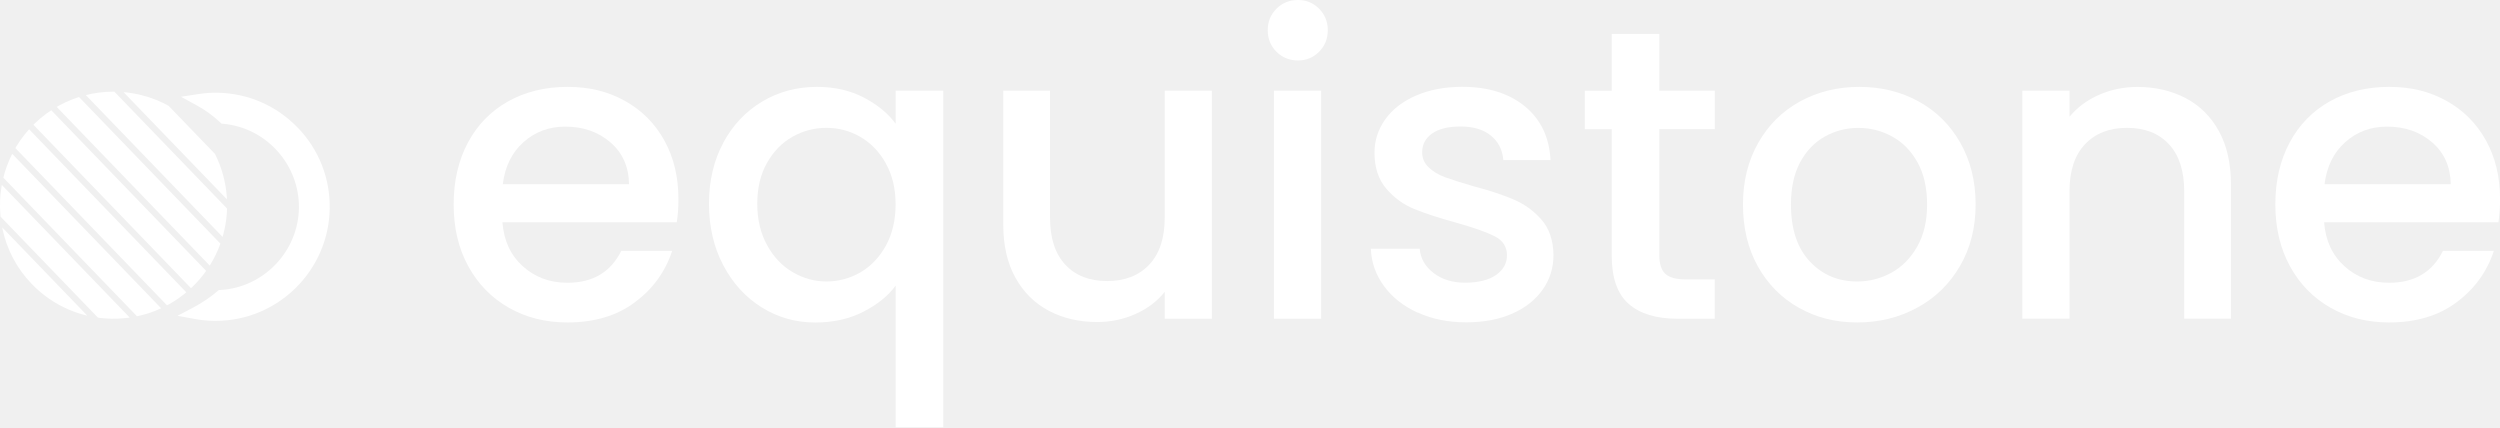
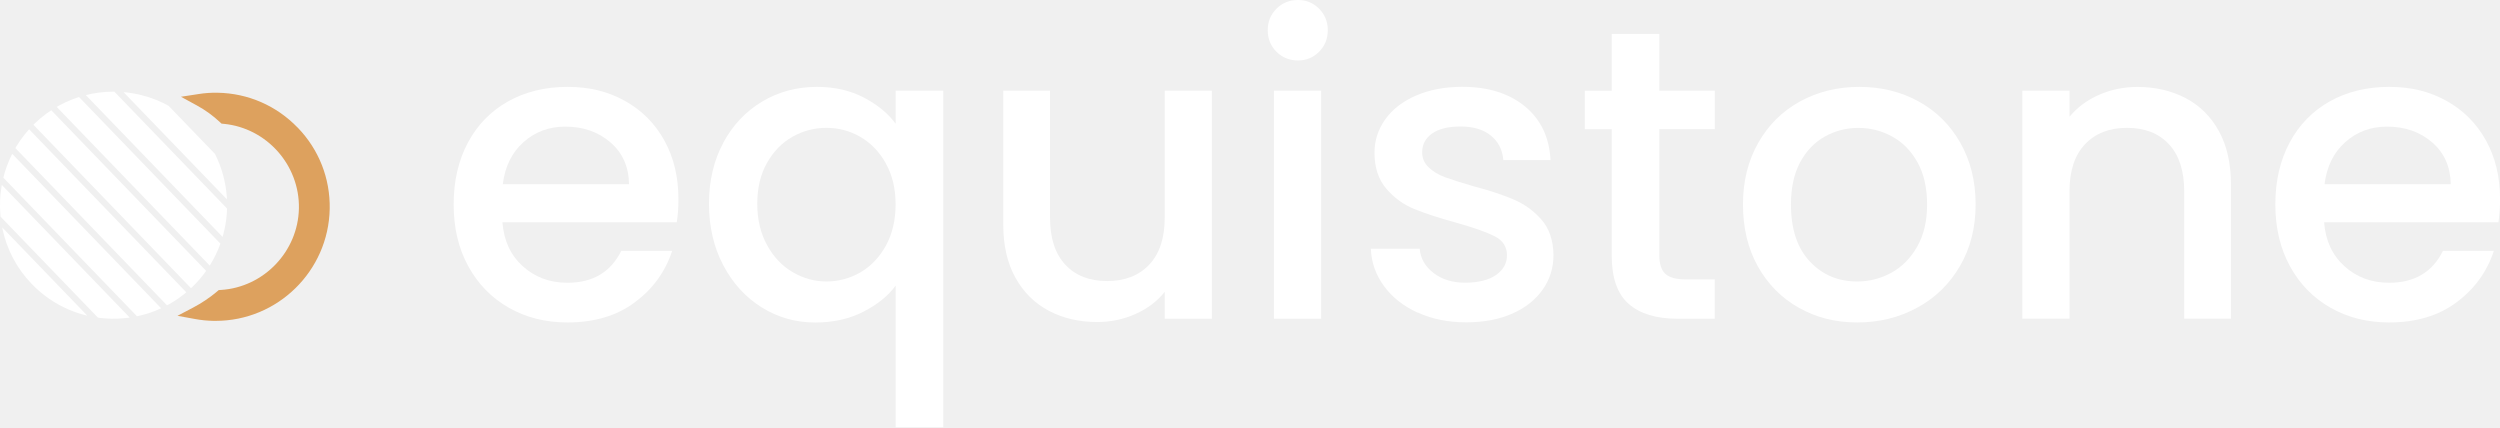
<svg xmlns="http://www.w3.org/2000/svg" id="Layer_2" data-name="Layer 2" viewBox="0 0 410.06 70.06">
  <defs>
    <style>
      .cls-1 {
        fill: #fff;
      }

      .cls-2 {
        clip-path: url(#clippath);
      }

      .cls-3 {
        fill: none;
      }
+ 
+       .cls-4 {
+         fill: #dda15e;
+       }
+ 
    </style>
    <clipPath id="clippath">
      <path class="cls-3" d="m.4,37.51c.69,3.31,2.29,6.46,4.81,9.07,7.14,7.41,18.93,7.62,26.34.48,7.41-7.14,7.63-18.93.49-26.34-2.52-2.61-5.62-4.33-8.9-5.13-6.01-1.5-12.65.04-17.44,4.66C.9,24.86-.88,31.43.4,37.51Z" />
    </clipPath>
  </defs>
  <g id="Layer_1-2" data-name="Layer 1">
    <path class="cls-3" d="m58.12,19.34c.21.1.43.22.66.34" />
    <path id="e-1" class="cls-1" d="m110.99,36.46h-28.58c.23,2.99,1.33,5.39,3.33,7.2,1.99,1.81,4.44,2.72,7.33,2.72,4.16,0,7.1-1.74,8.83-5.23h8.35c-1.13,3.44-3.18,6.26-6.14,8.45-2.96,2.2-6.64,3.29-11.03,3.29-3.58,0-6.78-.8-9.61-2.41-2.83-1.61-5.05-3.87-6.65-6.79-1.61-2.92-2.41-6.3-2.41-10.15s.78-7.23,2.34-10.15,3.76-5.17,6.59-6.76c2.83-1.58,6.08-2.38,9.74-2.38s6.68.77,9.44,2.31c2.76,1.54,4.91,3.7,6.45,6.48,1.54,2.78,2.31,5.99,2.31,9.61,0,1.4-.09,2.67-.27,3.8Zm-7.81-6.25c-.05-2.85-1.06-5.14-3.06-6.86-1.99-1.72-4.46-2.58-7.4-2.58-2.67,0-4.96.85-6.86,2.55s-3.03,4-3.39,6.89h20.71Z" />
    <path id="q" class="cls-1" d="m118.63,23.42c1.56-2.9,3.69-5.15,6.38-6.76,2.69-1.61,5.69-2.41,9-2.41,2.9,0,5.47.59,7.71,1.77,2.24,1.18,3.97,2.6,5.19,4.28v-5.43h7.81v55.2h-7.81v-23.22c-1.22,1.67-2.99,3.1-5.3,4.28-2.31,1.18-4.93,1.77-7.88,1.77-3.21,0-6.14-.83-8.79-2.48-2.65-1.65-4.75-3.96-6.31-6.92-1.56-2.96-2.34-6.32-2.34-10.08s.78-7.08,2.34-9.98Zm26.68,3.39c-1.06-1.9-2.46-3.35-4.18-4.35-1.72-1-3.58-1.49-5.57-1.49s-3.85.49-5.57,1.46c-1.72.97-3.11,2.4-4.18,4.28-1.06,1.88-1.6,4.11-1.6,6.69s.53,4.84,1.6,6.79c1.06,1.95,2.47,3.43,4.21,4.45,1.74,1.02,3.59,1.53,5.53,1.53s3.85-.5,5.57-1.49c1.72-1,3.11-2.45,4.18-4.38,1.06-1.92,1.6-4.18,1.6-6.76s-.53-4.82-1.6-6.72Z" />
    <path id="u" class="cls-1" d="m198.78,14.87v37.41h-7.74v-4.41c-1.22,1.54-2.82,2.75-4.79,3.63-1.97.88-4.06,1.32-6.28,1.32-2.94,0-5.58-.61-7.91-1.83-2.33-1.22-4.16-3.03-5.5-5.43-1.34-2.4-2-5.3-2-8.69V14.87h7.67v20.84c0,3.35.84,5.92,2.51,7.71,1.67,1.79,3.96,2.68,6.86,2.68s5.19-.89,6.89-2.68c1.7-1.79,2.55-4.36,2.55-7.71V14.87h7.74Z" />
    <path id="i" class="cls-1" d="m209.37,8.49c-.95-.95-1.43-2.13-1.43-3.53s.48-2.58,1.43-3.53c.95-.95,2.13-1.43,3.53-1.43s2.51.48,3.46,1.43c.95.95,1.43,2.13,1.43,3.53s-.48,2.58-1.43,3.53-2.1,1.43-3.46,1.43-2.58-.48-3.53-1.43Zm7.33,6.38v37.41h-7.74V14.87h7.74Z" />
    <path id="s" class="cls-1" d="m232.55,51.29c-2.33-1.06-4.18-2.51-5.53-4.35s-2.08-3.88-2.17-6.14h8.01c.14,1.58.89,2.91,2.27,3.97,1.38,1.06,3.11,1.6,5.19,1.6s3.86-.42,5.06-1.26c1.2-.84,1.8-1.91,1.8-3.23,0-1.4-.67-2.44-2-3.12-1.34-.68-3.45-1.43-6.35-2.24-2.81-.77-5.09-1.52-6.86-2.24-1.77-.72-3.29-1.83-4.58-3.33s-1.94-3.46-1.94-5.91c0-1.99.59-3.81,1.77-5.47,1.18-1.65,2.86-2.95,5.06-3.9,2.19-.95,4.72-1.43,7.57-1.43,4.25,0,7.68,1.08,10.29,3.22,2.6,2.15,3.99,5.08,4.18,8.79h-7.74c-.14-1.67-.81-3.01-2.04-4.01-1.22-1-2.87-1.49-4.96-1.49s-3.6.39-4.68,1.15c-1.09.77-1.63,1.79-1.63,3.06,0,1,.36,1.83,1.09,2.51.72.68,1.61,1.21,2.65,1.6,1.04.38,2.58.87,4.62,1.46,2.72.72,4.94,1.46,6.69,2.21,1.74.75,3.25,1.84,4.52,3.29,1.27,1.45,1.92,3.37,1.97,5.77,0,2.13-.59,4.03-1.77,5.7-1.18,1.67-2.84,2.99-4.99,3.94-2.15.95-4.67,1.43-7.57,1.43s-5.58-.53-7.91-1.6Z" />
    <path id="t" class="cls-1" d="m272.17,21.18v20.71c0,1.4.33,2.41.98,3.02.66.61,1.78.92,3.36.92h4.75v6.45h-6.11c-3.48,0-6.15-.81-8.01-2.44-1.86-1.63-2.78-4.28-2.78-7.94v-20.71h-4.41v-6.31h4.41V5.57h7.81v9.3h9.1v6.31h-9.1Z" />
    <path id="o" class="cls-1" d="m295.05,50.48c-2.85-1.61-5.09-3.87-6.72-6.79-1.63-2.92-2.44-6.3-2.44-10.15s.84-7.17,2.51-10.12c1.67-2.94,3.96-5.2,6.86-6.79,2.9-1.58,6.13-2.38,9.71-2.38s6.81.79,9.71,2.38c2.9,1.58,5.18,3.85,6.86,6.79,1.67,2.94,2.51,6.31,2.51,10.12s-.86,7.17-2.58,10.12c-1.72,2.94-4.06,5.22-7.03,6.82-2.96,1.61-6.24,2.41-9.81,2.41s-6.72-.8-9.57-2.41Zm15.17-5.74c1.74-.95,3.16-2.38,4.24-4.28,1.09-1.9,1.63-4.21,1.63-6.92s-.52-5.01-1.56-6.89c-1.04-1.88-2.42-3.29-4.14-4.24-1.72-.95-3.58-1.43-5.57-1.43s-3.84.48-5.53,1.43-3.04,2.37-4.04,4.24c-1,1.88-1.49,4.18-1.49,6.89,0,4.03,1.03,7.14,3.09,9.34,2.06,2.2,4.65,3.29,7.77,3.29,1.99,0,3.86-.48,5.6-1.43Z" />
    <path id="n" class="cls-1" d="m358.49,16.09c2.33,1.22,4.15,3.03,5.47,5.43,1.31,2.4,1.97,5.3,1.97,8.69v22.06h-7.67v-20.91c0-3.35-.84-5.92-2.51-7.71-1.67-1.79-3.96-2.68-6.86-2.68s-5.19.89-6.89,2.68c-1.7,1.79-2.55,4.36-2.55,7.71v20.91h-7.74V14.87h7.74v4.28c1.27-1.54,2.88-2.74,4.85-3.6,1.97-.86,4.06-1.29,6.28-1.29,2.94,0,5.58.61,7.91,1.83Z" />
    <path id="e-2" class="cls-1" d="m409.79,36.46h-28.58c.23,2.99,1.33,5.39,3.33,7.2,1.99,1.81,4.44,2.72,7.33,2.72,4.16,0,7.11-1.74,8.83-5.23h8.35c-1.13,3.44-3.18,6.26-6.14,8.45-2.96,2.2-6.64,3.29-11.03,3.29-3.58,0-6.78-.8-9.61-2.41-2.83-1.61-5.05-3.87-6.65-6.79s-2.41-6.3-2.41-10.15.78-7.23,2.34-10.15,3.76-5.17,6.58-6.76c2.83-1.58,6.08-2.38,9.74-2.38s6.68.77,9.44,2.31c2.76,1.54,4.91,3.7,6.45,6.48,1.54,2.78,2.31,5.99,2.31,9.61,0,1.4-.09,2.67-.27,3.8Zm-7.81-6.25c-.04-2.85-1.06-5.14-3.05-6.86-1.99-1.72-4.46-2.58-7.4-2.58-2.67,0-4.96.85-6.86,2.55-1.9,1.7-3.03,4-3.39,6.89h20.71Z" />
    <g id="logo">
-       <path class="cls-1" d="m48.82,20.93c-3.47-3.6-8.13-5.63-13.12-5.72-1.04-.02-2.09.05-3.09.21l-2.93.45,2.6,1.42c1.38.75,2.66,1.68,3.81,2.76l.25.23.34.03c7.05.67,12.47,6.76,12.35,13.85-.13,7.08-5.76,12.97-12.82,13.4l-.33.02-.25.21c-1.2,1.02-2.53,1.91-3.95,2.66l-2.57,1.35,2.85.52c1.01.19,2.04.29,3.06.31.12,0,.23,0,.35,0,10.16,0,18.52-8.18,18.71-18.38.09-4.99-1.77-9.72-5.25-13.32Z" />
+       <path class="cls-4" d="m48.82,20.93c-3.47-3.6-8.13-5.63-13.12-5.72-1.04-.02-2.09.05-3.09.21l-2.93.45,2.6,1.42c1.38.75,2.66,1.68,3.81,2.76l.25.23.34.03c7.05.67,12.47,6.76,12.35,13.85-.13,7.08-5.76,12.97-12.82,13.4l-.33.02-.25.21c-1.2,1.02-2.53,1.91-3.95,2.66l-2.57,1.35,2.85.52c1.01.19,2.04.29,3.06.31.12,0,.23,0,.35,0,10.16,0,18.52-8.18,18.71-18.38.09-4.99-1.77-9.72-5.25-13.32Z" />
      <g class="cls-2">
        <g>
          <rect class="cls-1" x="-10.17" y="42.06" width="41.93" height="3.76" transform="translate(-13.34 82.2) rotate(-133.96)" />
          <rect class="cls-1" x="-6.73" y="38.73" width="41.93" height="3.76" transform="translate(-5.12 79.06) rotate(-133.96)" />
          <rect class="cls-1" x=".16" y="32.09" width="41.93" height="3.76" transform="translate(11.33 72.76) rotate(-133.96)" />
          <rect class="cls-1" x="-3.28" y="35.41" width="41.93" height="3.76" transform="translate(3.11 75.91) rotate(-133.96)" />
          <rect class="cls-1" x="7.05" y="25.45" width="41.93" height="3.76" transform="translate(27.78 66.47) rotate(-133.96)" />
          <rect class="cls-1" x="3.61" y="28.77" width="41.93" height="3.76" transform="translate(19.56 69.62) rotate(-133.96)" />
          <rect class="cls-1" x="10.49" y="22.13" width="41.93" height="3.76" transform="translate(36.01 63.32) rotate(-133.96)" />
          <rect class="cls-1" x="-13.61" y="45.38" width="41.93" height="3.76" transform="translate(-21.57 85.35) rotate(-133.96)" />
          <rect class="cls-1" x="13.94" y="18.81" width="41.93" height="3.76" transform="translate(44.23 60.18) rotate(-133.96)" />
        </g>
      </g>
    </g>
  </g>
</svg>
